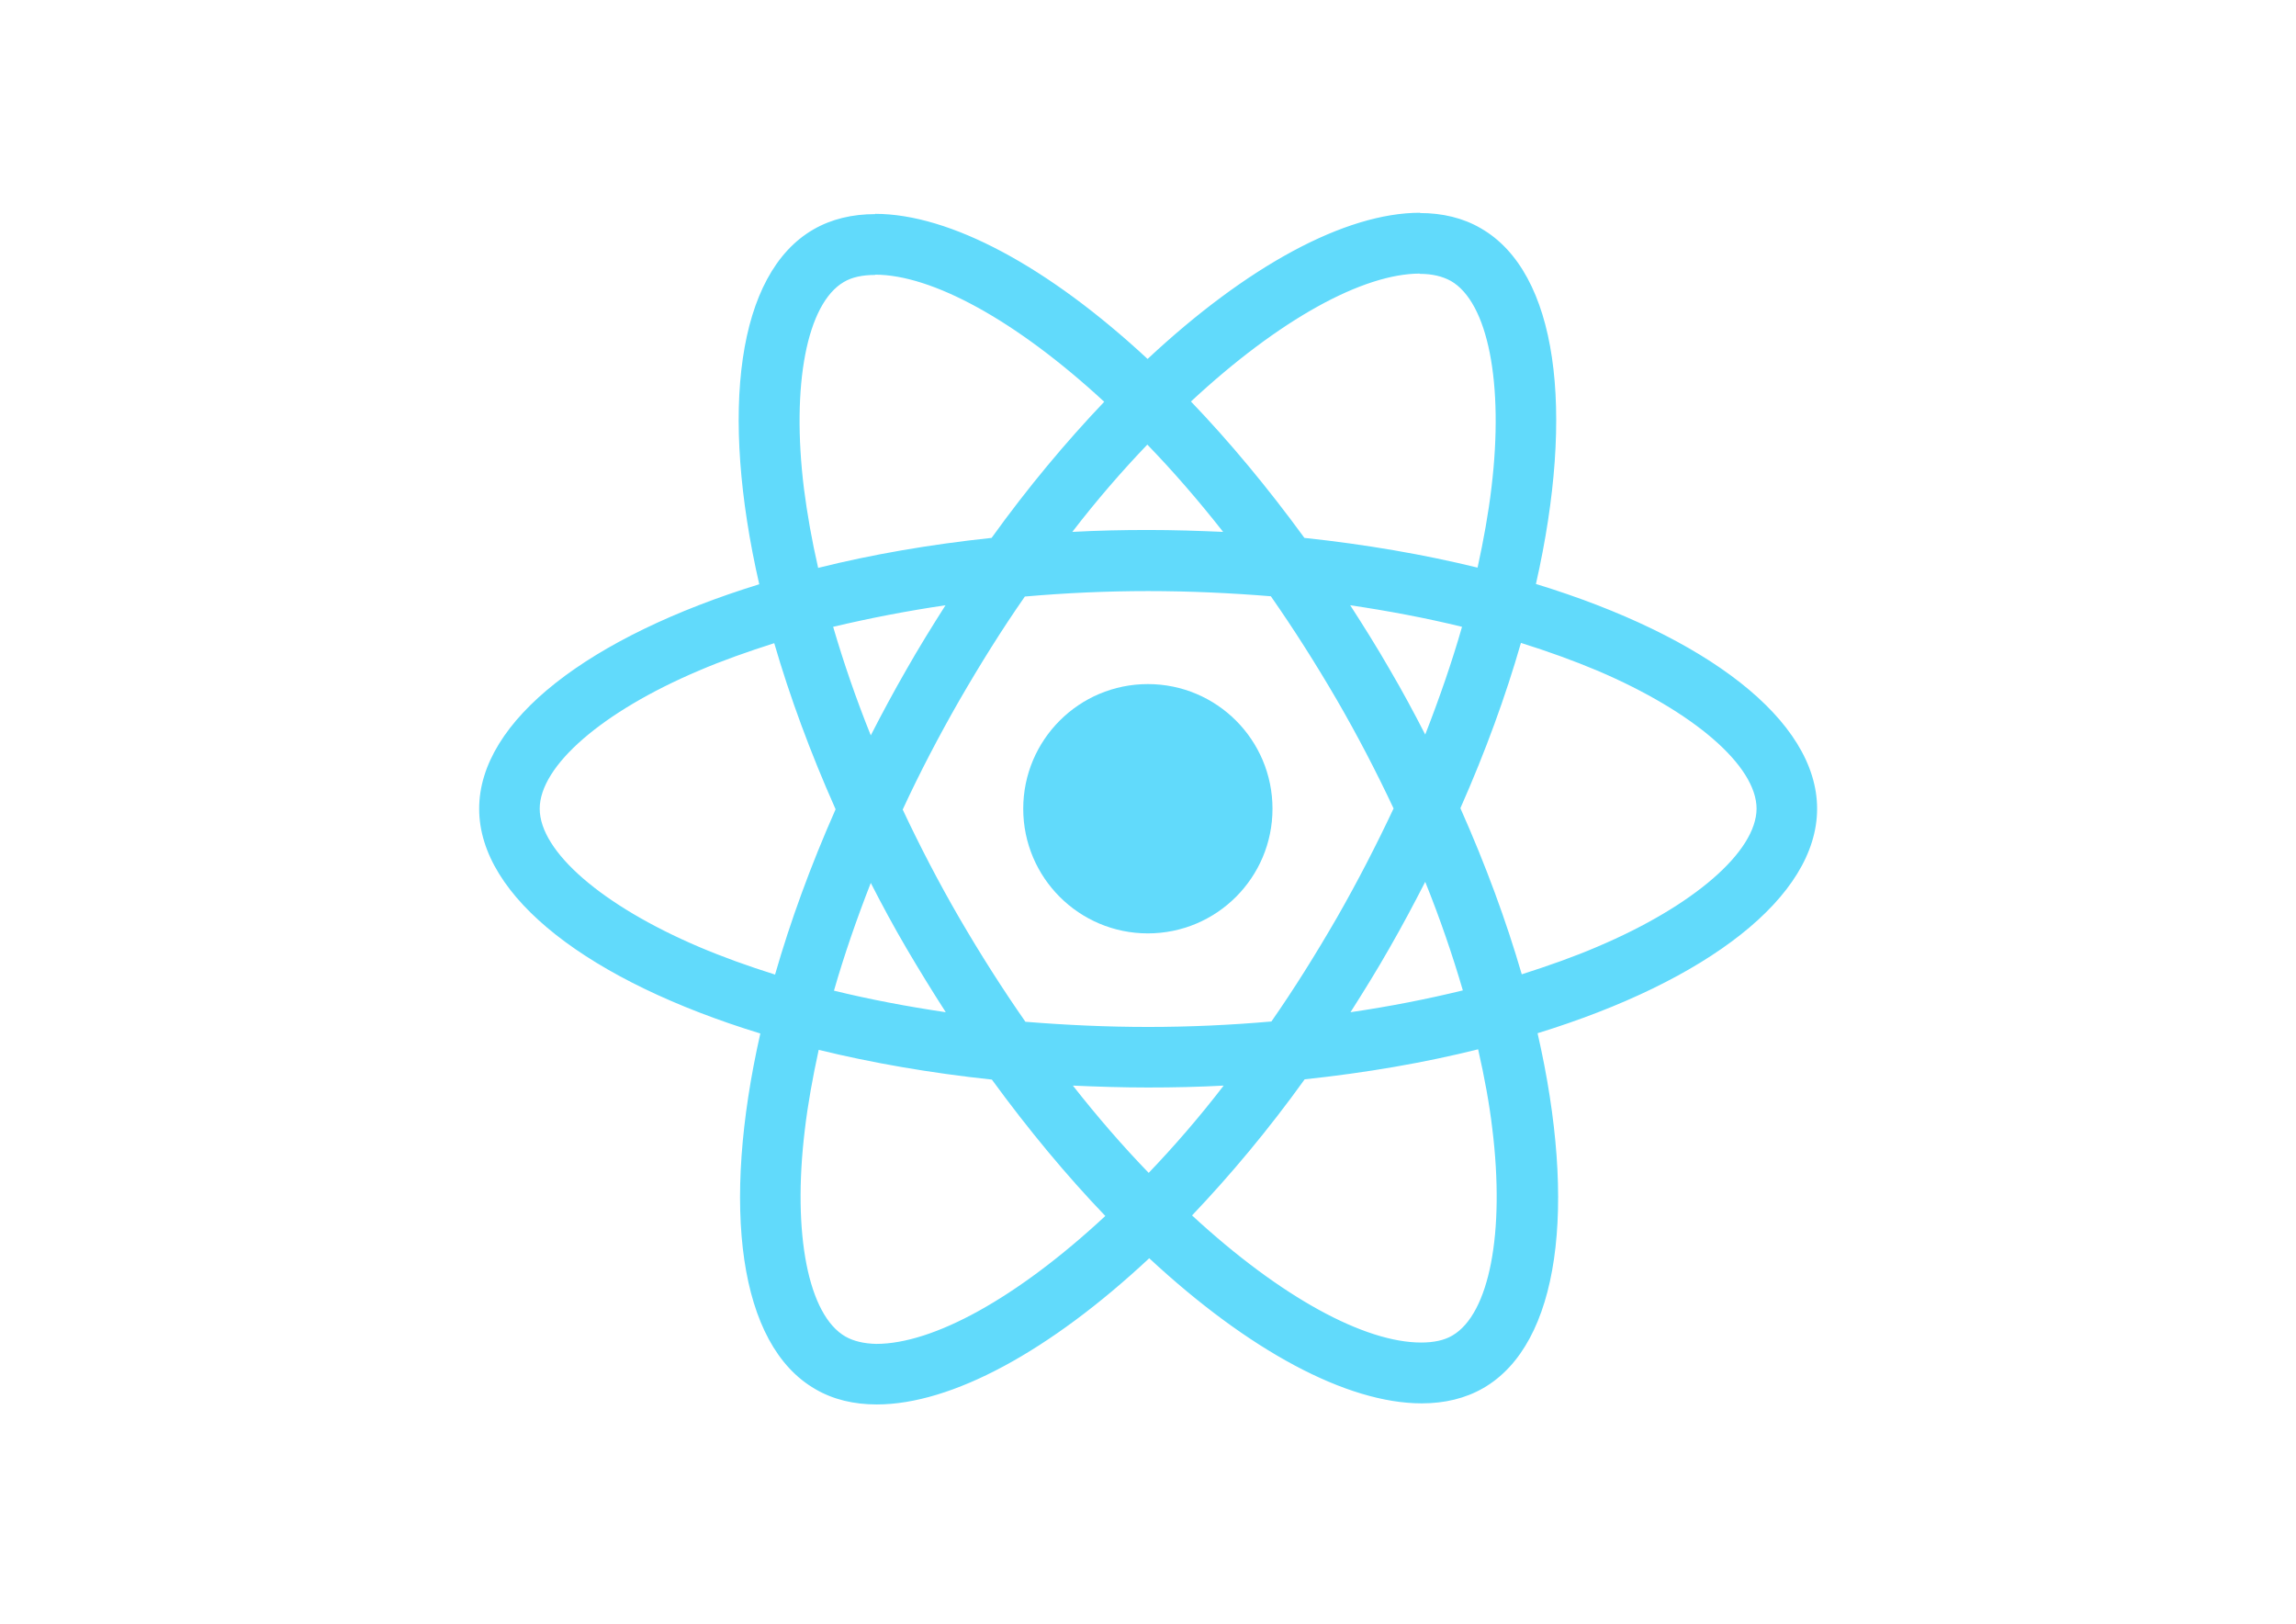
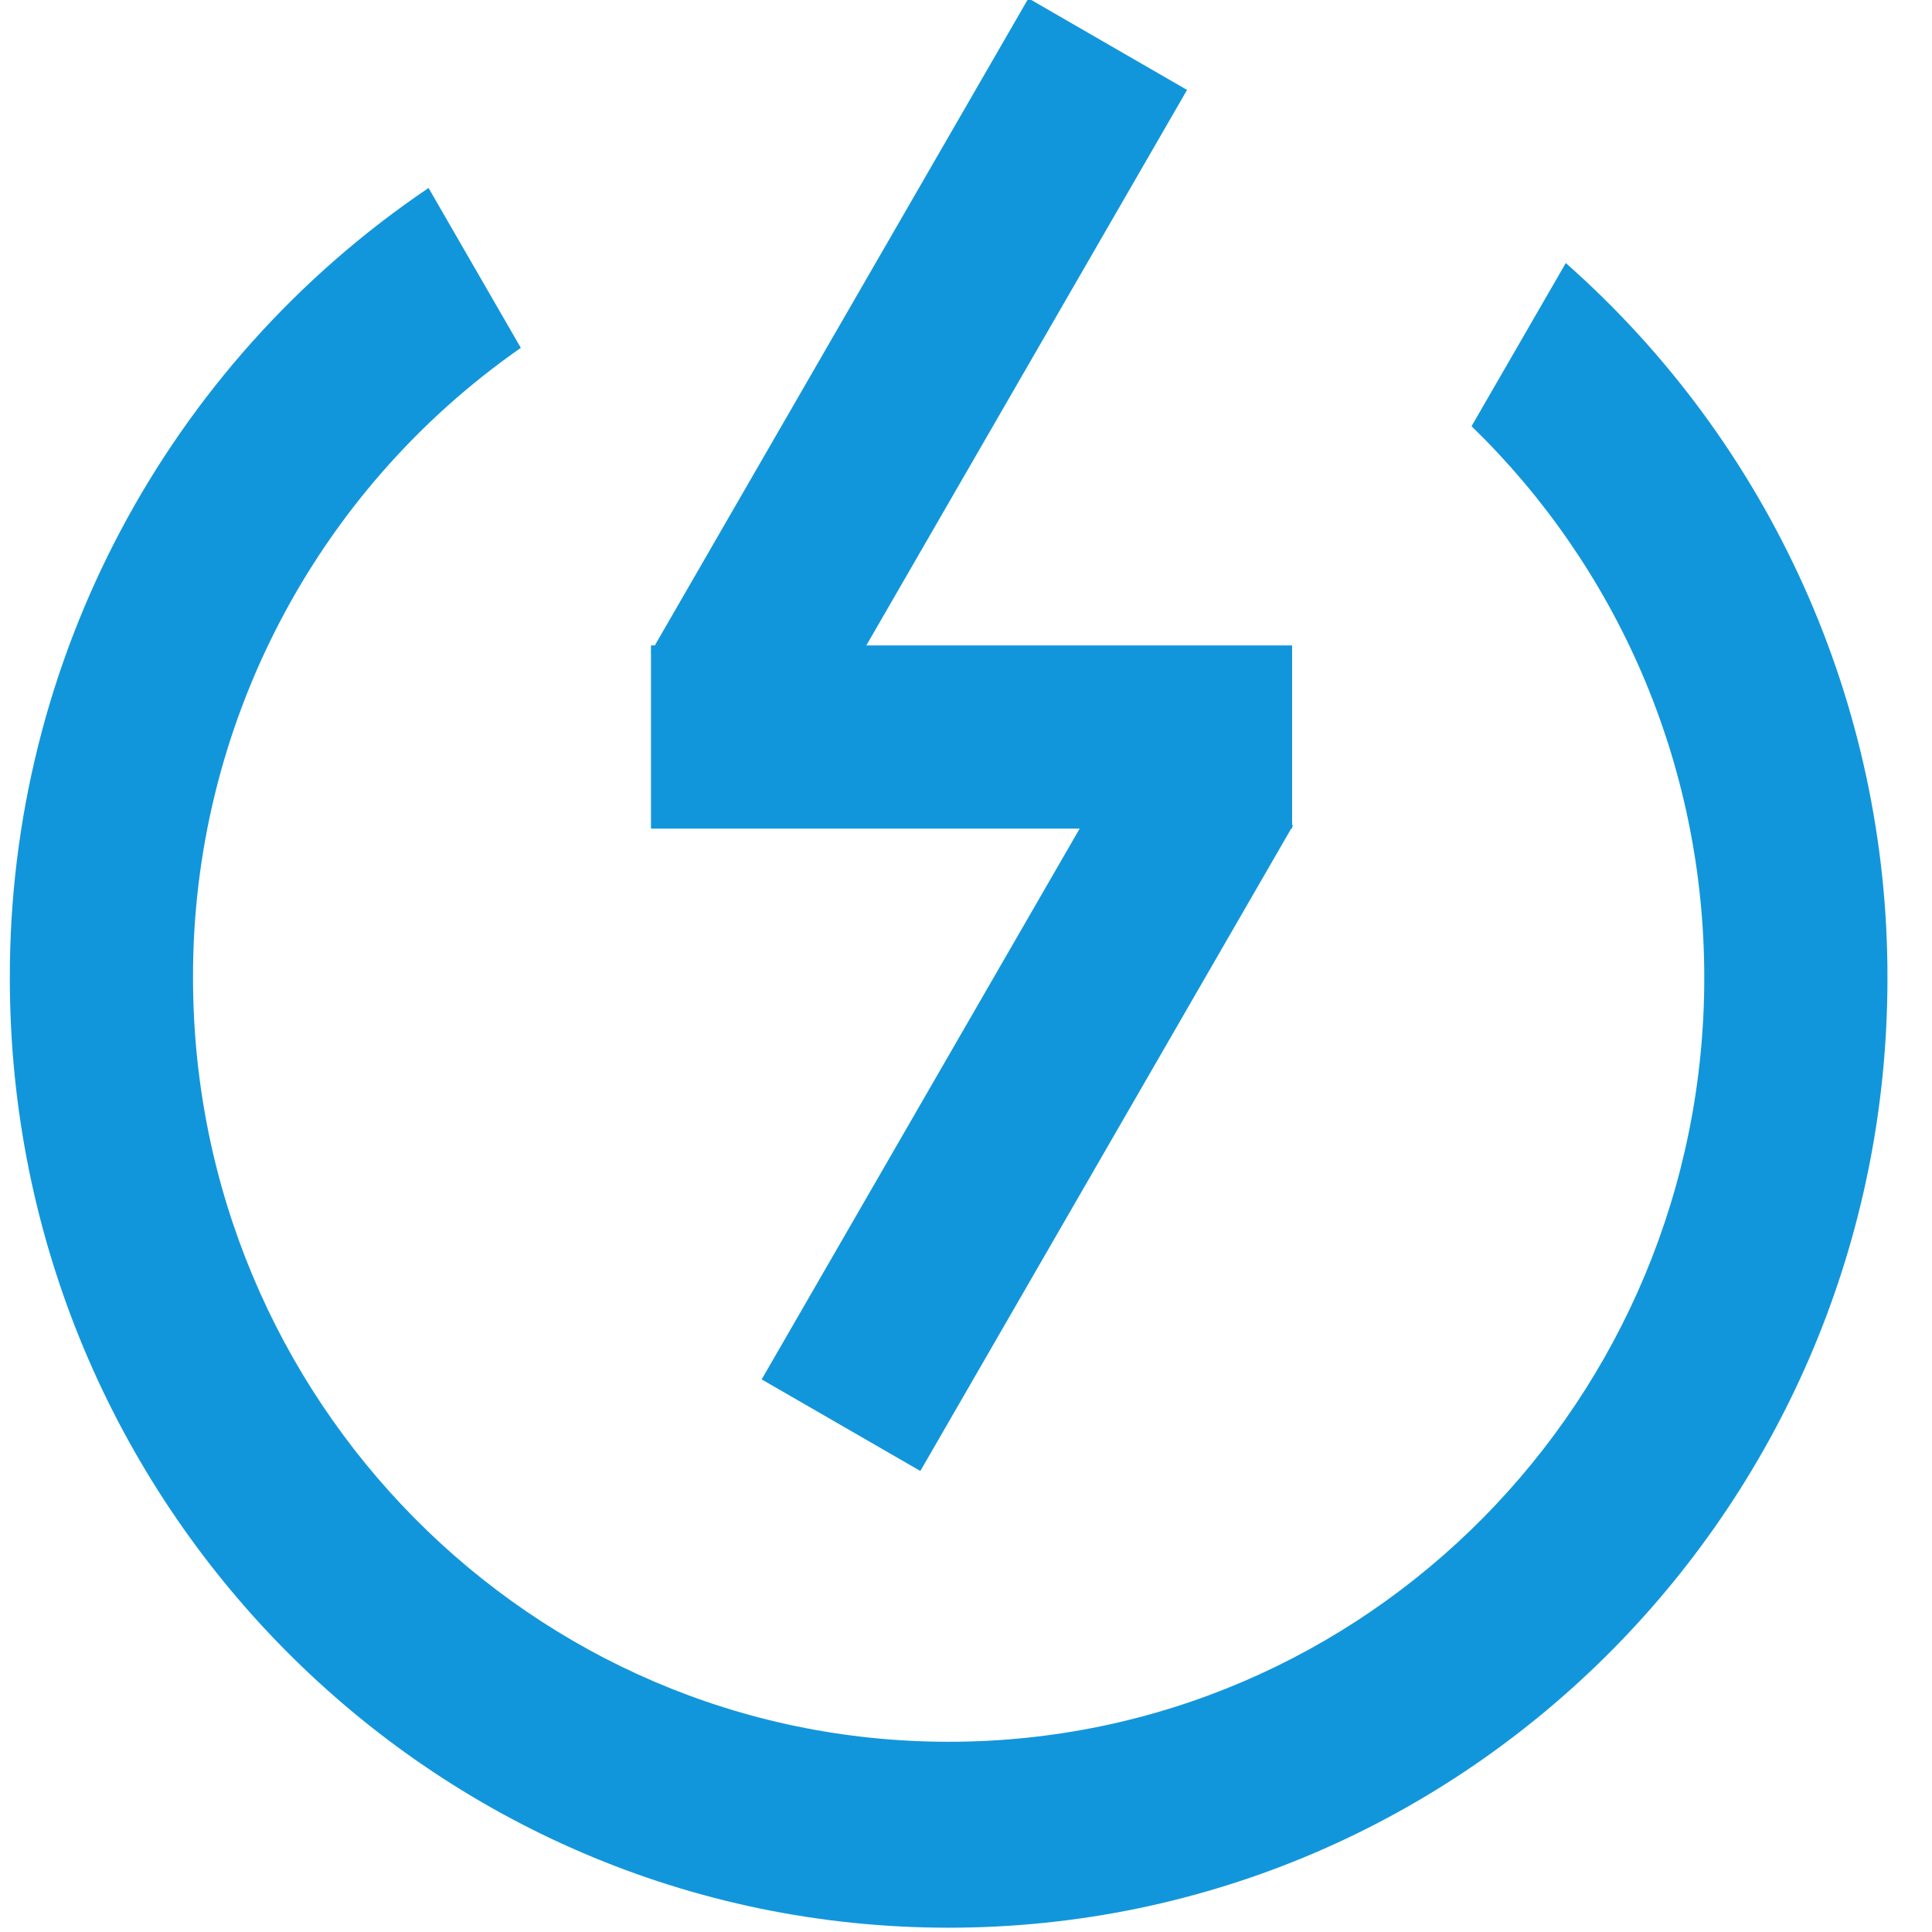
- <svg xmlns="http://www.w3.org/2000/svg" viewBox="0 0 841.9 595.3">
-   <g fill="#61DAFB">
-     <path d="M666.3 296.5c0-32.5-40.7-63.3-103.1-82.4 14.4-63.6 8-114.2-20.2-130.4-6.5-3.8-14.1-5.6-22.4-5.6v22.3c4.6 0 8.3.9 11.4 2.6 13.6 7.8 19.5 37.5 14.9 75.7-1.1 9.4-2.9 19.3-5.1 29.4-19.6-4.8-41-8.5-63.5-10.9-13.5-18.5-27.5-35.3-41.6-50 32.6-30.3 63.2-46.9 84-46.9V78c-27.5 0-63.5 19.6-99.9 53.6-36.4-33.8-72.4-53.2-99.9-53.2v22.3c20.7 0 51.4 16.5 84 46.6-14 14.7-28 31.4-41.3 49.9-22.6 2.4-44 6.1-63.6 11-2.3-10-4-19.7-5.2-29-4.7-38.2 1.1-67.9 14.6-75.8 3-1.8 6.9-2.6 11.5-2.6V78.5c-8.4 0-16 1.8-22.6 5.6-28.1 16.2-34.4 66.7-19.9 130.1-62.2 19.2-102.7 49.9-102.7 82.3 0 32.5 40.7 63.3 103.1 82.4-14.4 63.6-8 114.2 20.2 130.4 6.5 3.8 14.1 5.6 22.5 5.6 27.5 0 63.5-19.6 99.9-53.6 36.4 33.8 72.4 53.2 99.9 53.2 8.4 0 16-1.8 22.6-5.6 28.1-16.2 34.4-66.7 19.9-130.1 62-19.1 102.5-49.9 102.5-82.3zm-130.2-66.7c-3.7 12.9-8.3 26.2-13.5 39.5-4.1-8-8.4-16-13.1-24-4.6-8-9.5-15.8-14.4-23.4 14.2 2.1 27.9 4.7 41 7.9zm-45.8 106.5c-7.8 13.5-15.8 26.3-24.1 38.2-14.9 1.3-30 2-45.2 2-15.1 0-30.2-.7-45-1.9-8.3-11.9-16.4-24.6-24.2-38-7.6-13.1-14.5-26.4-20.8-39.8 6.2-13.4 13.2-26.8 20.7-39.9 7.8-13.5 15.8-26.3 24.1-38.2 14.9-1.3 30-2 45.2-2 15.1 0 30.2.7 45 1.9 8.3 11.9 16.4 24.6 24.2 38 7.6 13.1 14.5 26.4 20.8 39.8-6.3 13.4-13.2 26.8-20.7 39.9zm32.3-13c5.4 13.4 10 26.8 13.8 39.8-13.1 3.2-26.9 5.9-41.2 8 4.9-7.7 9.8-15.6 14.4-23.7 4.6-8 8.9-16.1 13-24.1zM421.2 430c-9.3-9.6-18.6-20.3-27.8-32 9 .4 18.2.7 27.5.7 9.4 0 18.7-.2 27.8-.7-9 11.7-18.3 22.4-27.5 32zm-74.4-58.9c-14.2-2.1-27.9-4.7-41-7.9 3.7-12.9 8.3-26.2 13.5-39.5 4.1 8 8.4 16 13.1 24 4.7 8 9.5 15.8 14.4 23.4zM420.7 163c9.3 9.6 18.6 20.3 27.8 32-9-.4-18.2-.7-27.5-.7-9.4 0-18.7.2-27.8.7 9-11.7 18.3-22.4 27.5-32zm-74 58.9c-4.9 7.7-9.8 15.6-14.4 23.7-4.6 8-8.9 16-13 24-5.4-13.4-10-26.8-13.8-39.8 13.1-3.1 26.9-5.8 41.2-7.9zm-90.5 125.2c-35.4-15.1-58.3-34.9-58.3-50.6 0-15.7 22.9-35.6 58.3-50.6 8.6-3.7 18-7 27.7-10.1 5.7 19.6 13.2 40 22.5 60.9-9.2 20.8-16.6 41.1-22.2 60.6-9.9-3.1-19.3-6.5-28-10.2zM310 490c-13.6-7.8-19.5-37.5-14.9-75.7 1.1-9.4 2.9-19.3 5.1-29.4 19.6 4.8 41 8.5 63.5 10.9 13.5 18.5 27.5 35.3 41.6 50-32.6 30.3-63.2 46.9-84 46.9-4.5-.1-8.3-1-11.3-2.7zm237.2-76.2c4.7 38.2-1.1 67.9-14.6 75.8-3 1.8-6.9 2.6-11.5 2.6-20.7 0-51.4-16.5-84-46.6 14-14.7 28-31.4 41.3-49.9 22.6-2.4 44-6.1 63.6-11 2.3 10.1 4.1 19.8 5.2 29.1zm38.5-66.7c-8.6 3.7-18 7-27.7 10.1-5.7-19.6-13.2-40-22.5-60.9 9.2-20.8 16.6-41.1 22.2-60.6 9.9 3.1 19.3 6.5 28.1 10.2 35.4 15.1 58.3 34.9 58.3 50.6-.1 15.7-23 35.6-58.4 50.6zM320.8 78.4z" />
-     <circle cx="420.9" cy="296.5" r="45.7" />
-     <path d="M520.5 78.1z" />
-   </g>
+ <svg xmlns="http://www.w3.org/2000/svg" t="1624028761230" class="icon" viewBox="0 0 1024 1024" version="1.1" p-id="1325" width="200" height="200">
+   <defs>
+     <style type="text/css" />
+   </defs>
+   <path d="M227.139 99.633l48.909 84.736A405.813 405.813 0 0 0 102.305 518.238C102.305 741.861 281.607 923.178 502.803 923.178S903.301 741.886 903.301 518.238c0-114.906-47.332-218.623-123.353-292.339l49.953-86.483A504.36 504.36 0 0 1 1000.391 518.554C1000.391 796.451 777.617 1021.724 502.803 1021.724S5.215 796.475 5.215 518.578a504.142 504.142 0 0 1 221.924-418.945z" fill="#1296db" p-id="1326" />
+   <path d="M545.086-0.88l84.08 48.545-200.055 346.491-84.08-48.545zM601.253 388.938l84.08 48.545-197.53 342.171-84.105-48.545z" fill="#1296db" p-id="1327" />
+   <path d="M345.031 342.092h339.816v97.09H345.031z" fill="#1296db" p-id="1328" />
</svg>
